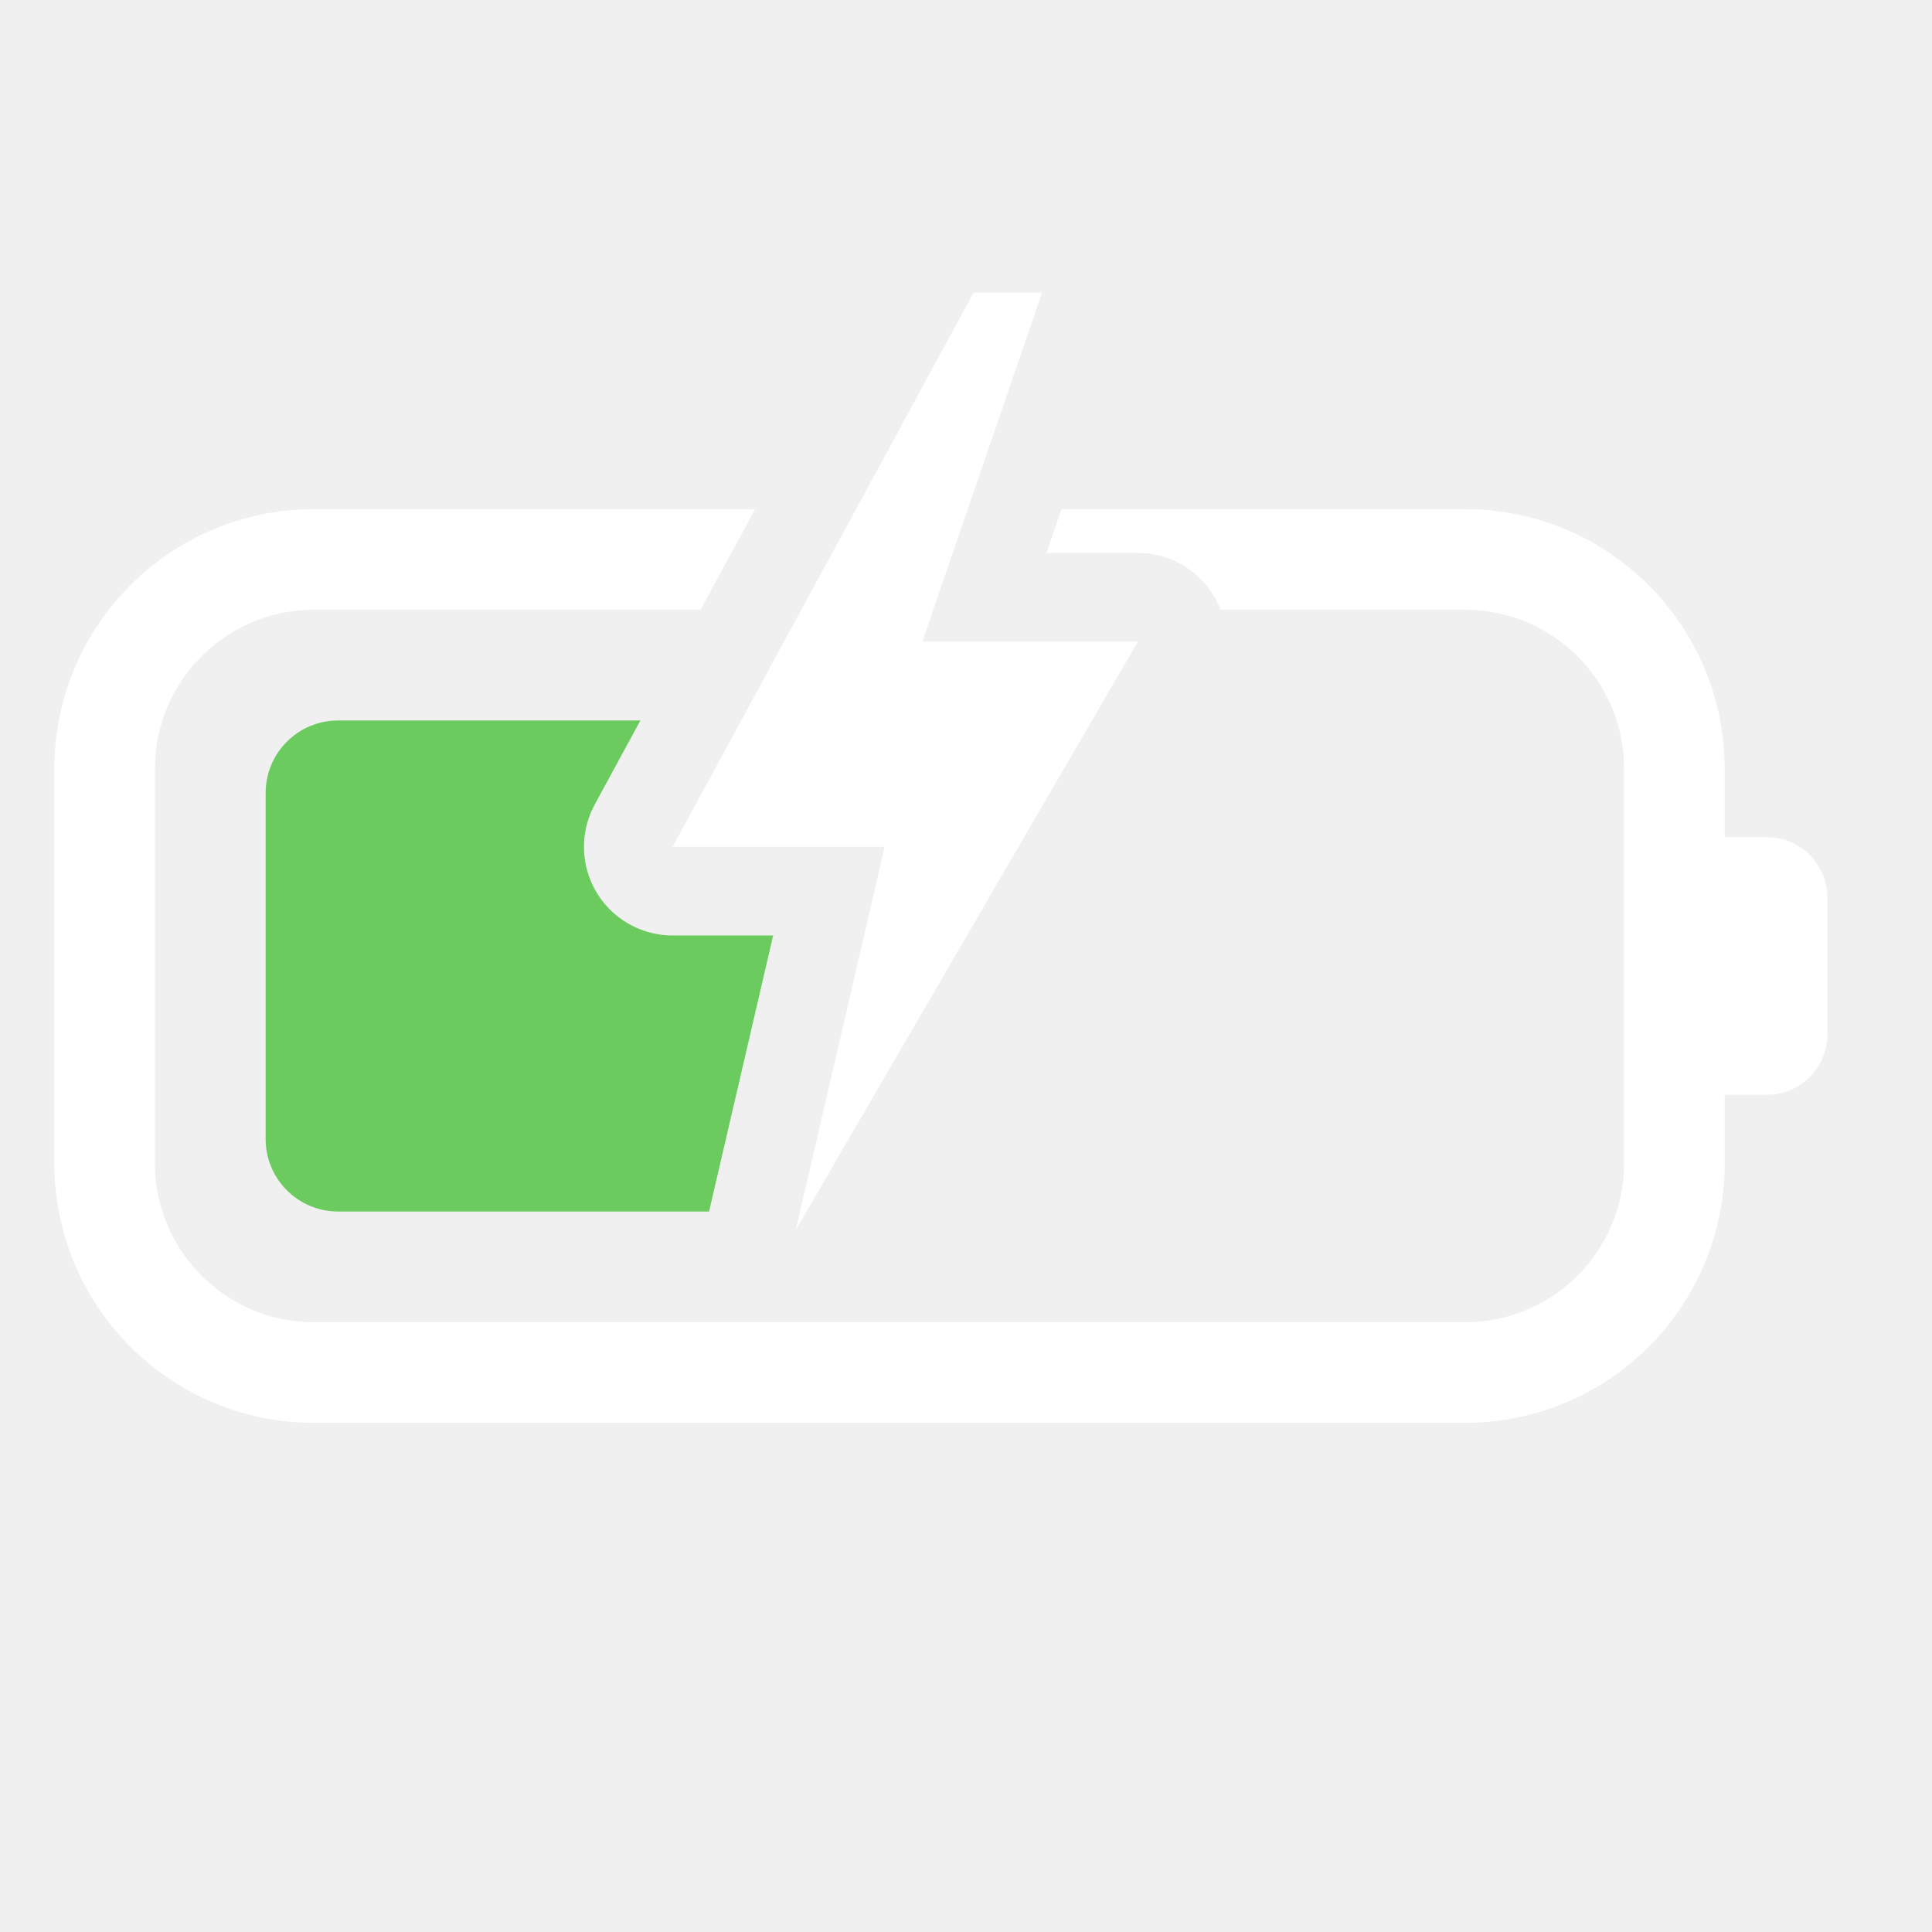
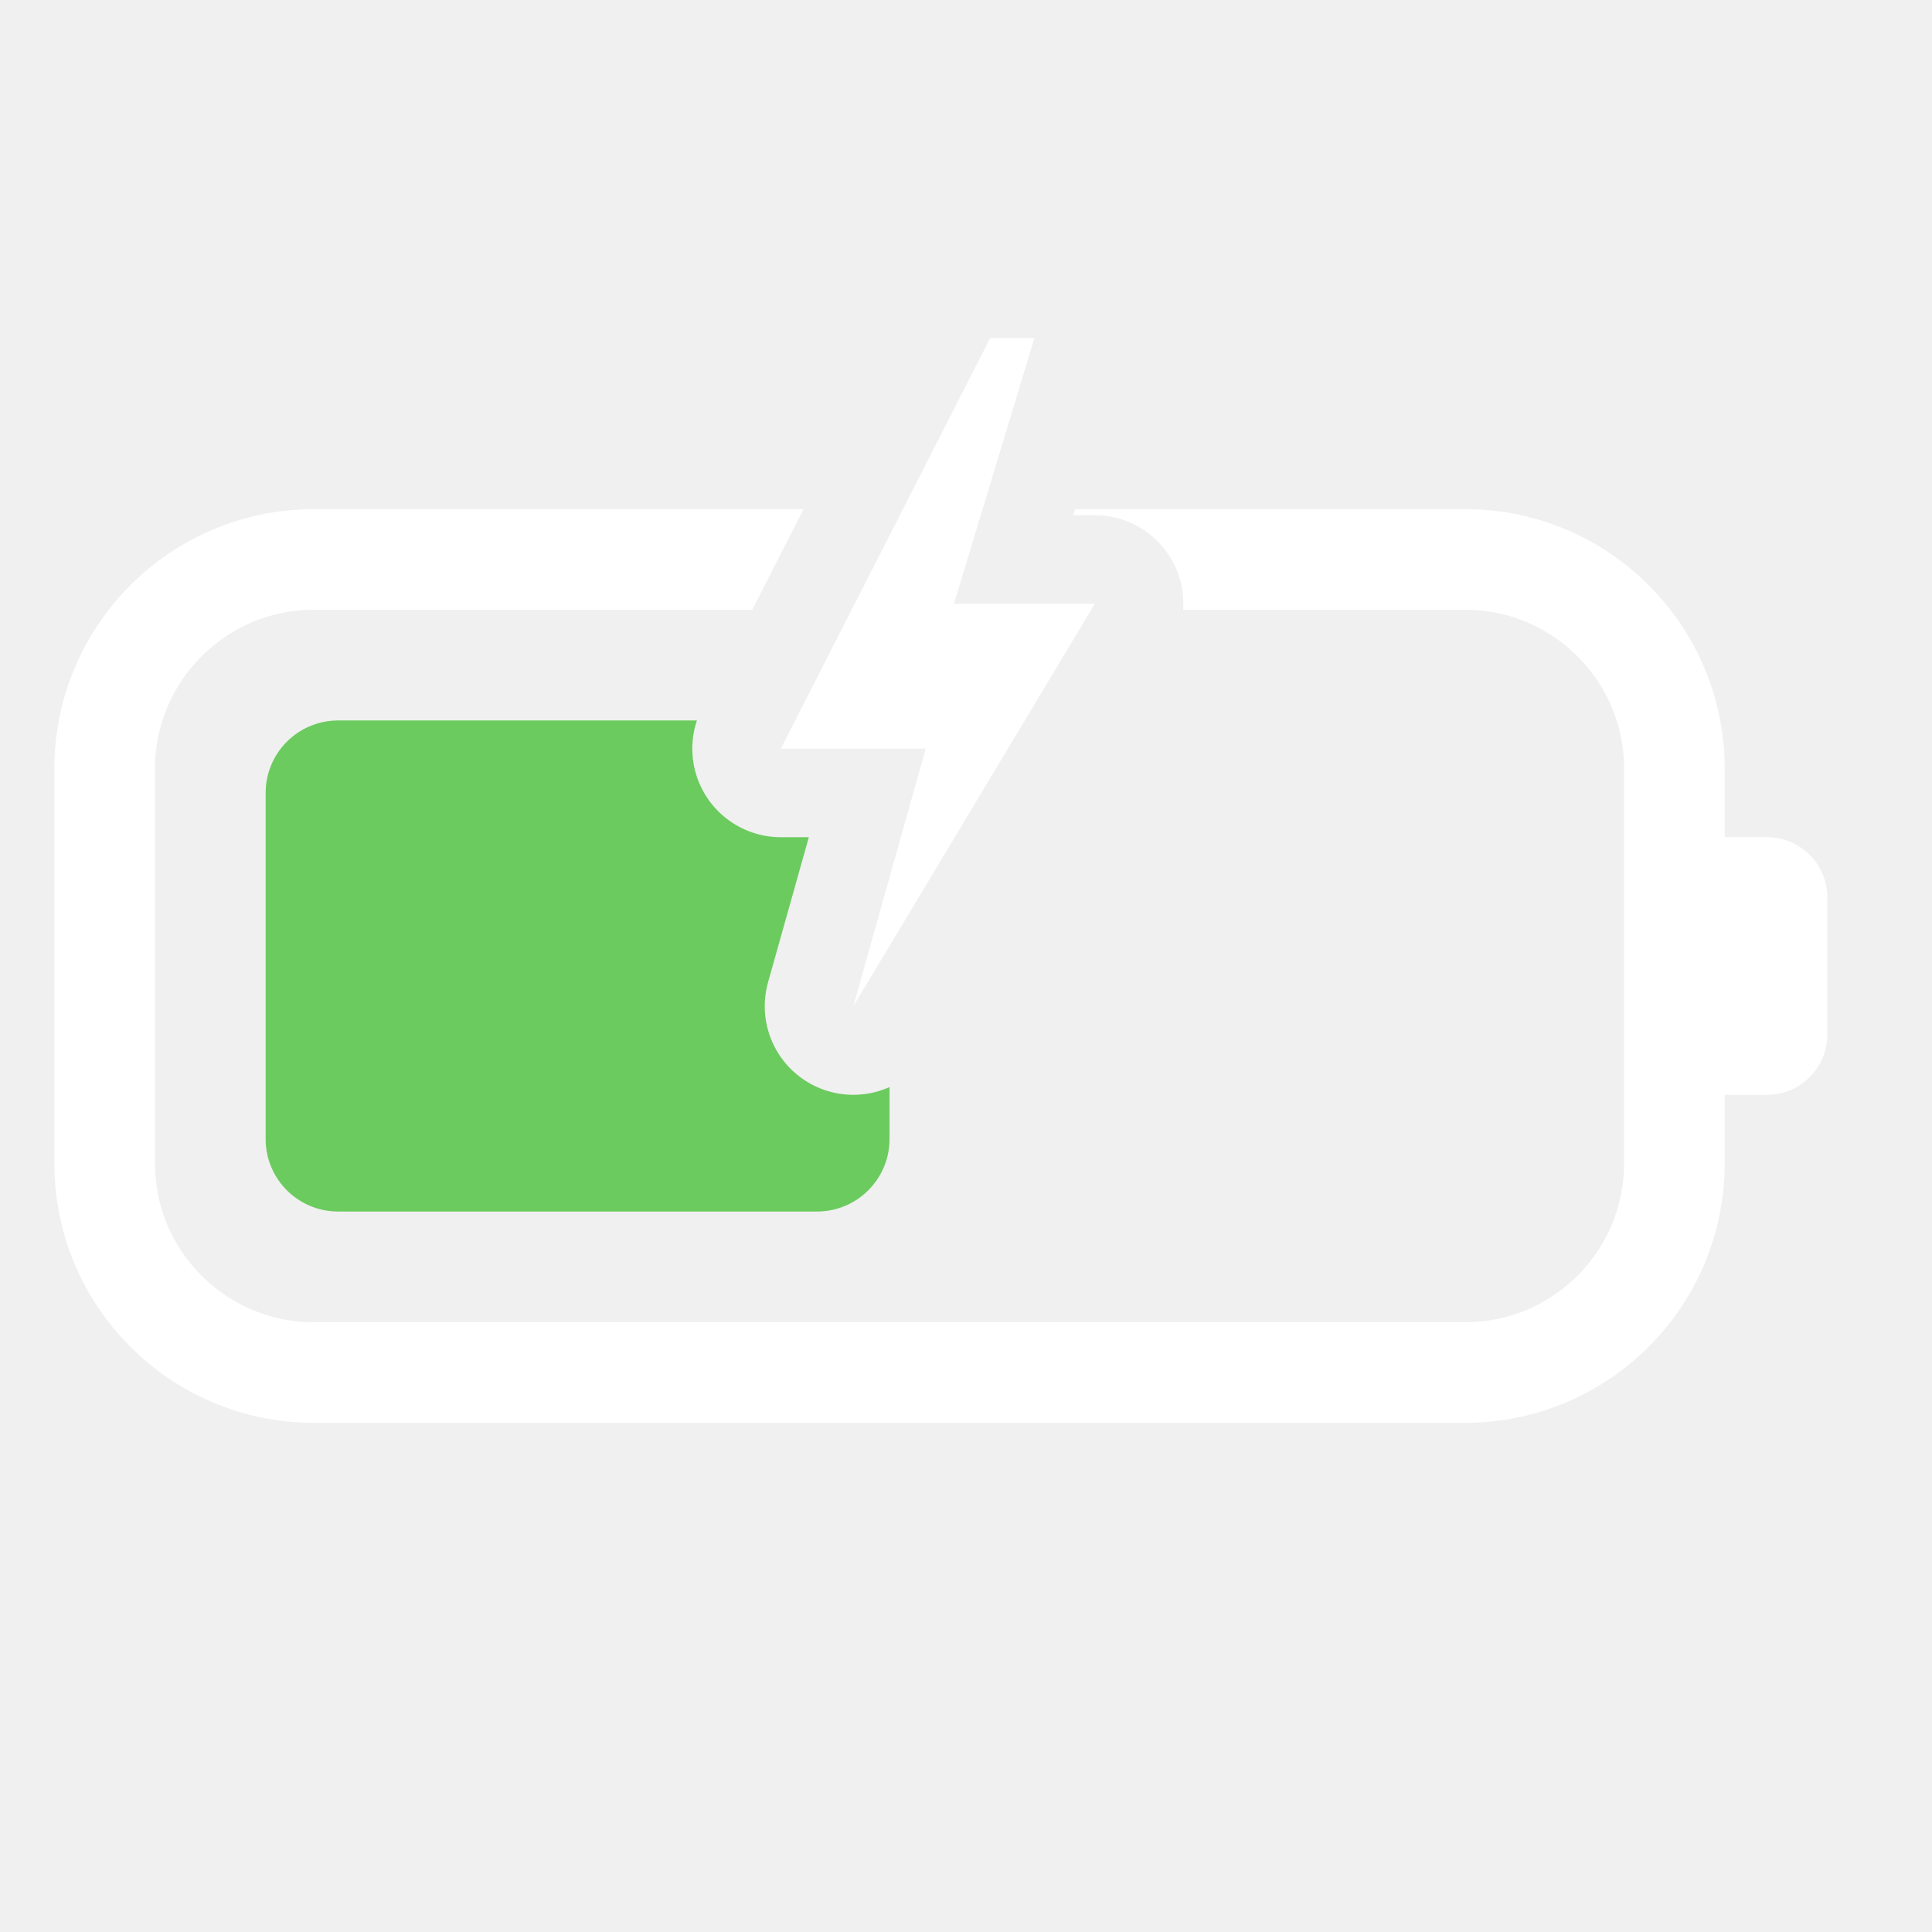
<svg xmlns="http://www.w3.org/2000/svg" width="24" height="24" viewBox="0 0 24 24" fill="none" stroke-linecap="round" stroke-linejoin="round">
  <mask id="m50-charging">
    <rect width="24" height="24" fill="white" />
-     <path d="M12.2 3.1L7.8 11.2h3.1l-1.3 5.6 5-8.6h-3.15L13.2 3.1z" transform="translate(11.5 11.2) scale(0.85) translate(-11.5 -12)" fill="black" stroke="black" stroke-width="2.59" stroke-linejoin="round" />
+     <path d="M12.3 4.2L9.7 9.3h1.8l-.9 3.2 3-5h-1.75l1-3.3z" fill="black" stroke="black" stroke-width="2.20" stroke-linejoin="round" />
  </mask>
  <g mask="url(#m50-charging)">
    <rect x="1.3" y="6.95" width="19.5" height="10.1" rx="2.6" stroke="#ffffff" stroke-width="1.25" />
    <path d="M21.40 10.4h.55a.75.75 0 0 1 .75.75v1.7a.75.75 0 0 1-.75.75h-.55z" fill="#ffffff" />
    <rect x="3.30" y="8.95" width="7.75" height="6.10" rx="0.9" fill="#6ccb5f" />
  </g>
-   <path d="M12.2 3.1L7.8 11.2h3.1l-1.3 5.6 5-8.6h-3.15L13.2 3.1z" transform="translate(11.5 11.2) scale(0.85) translate(-11.5 -12)" fill="#ffffff" />
+   <path d="M12.3 4.2L9.7 9.3h1.8l-.9 3.2 3-5h-1.75l1-3.3z" fill="#ffffff" />
</svg>
